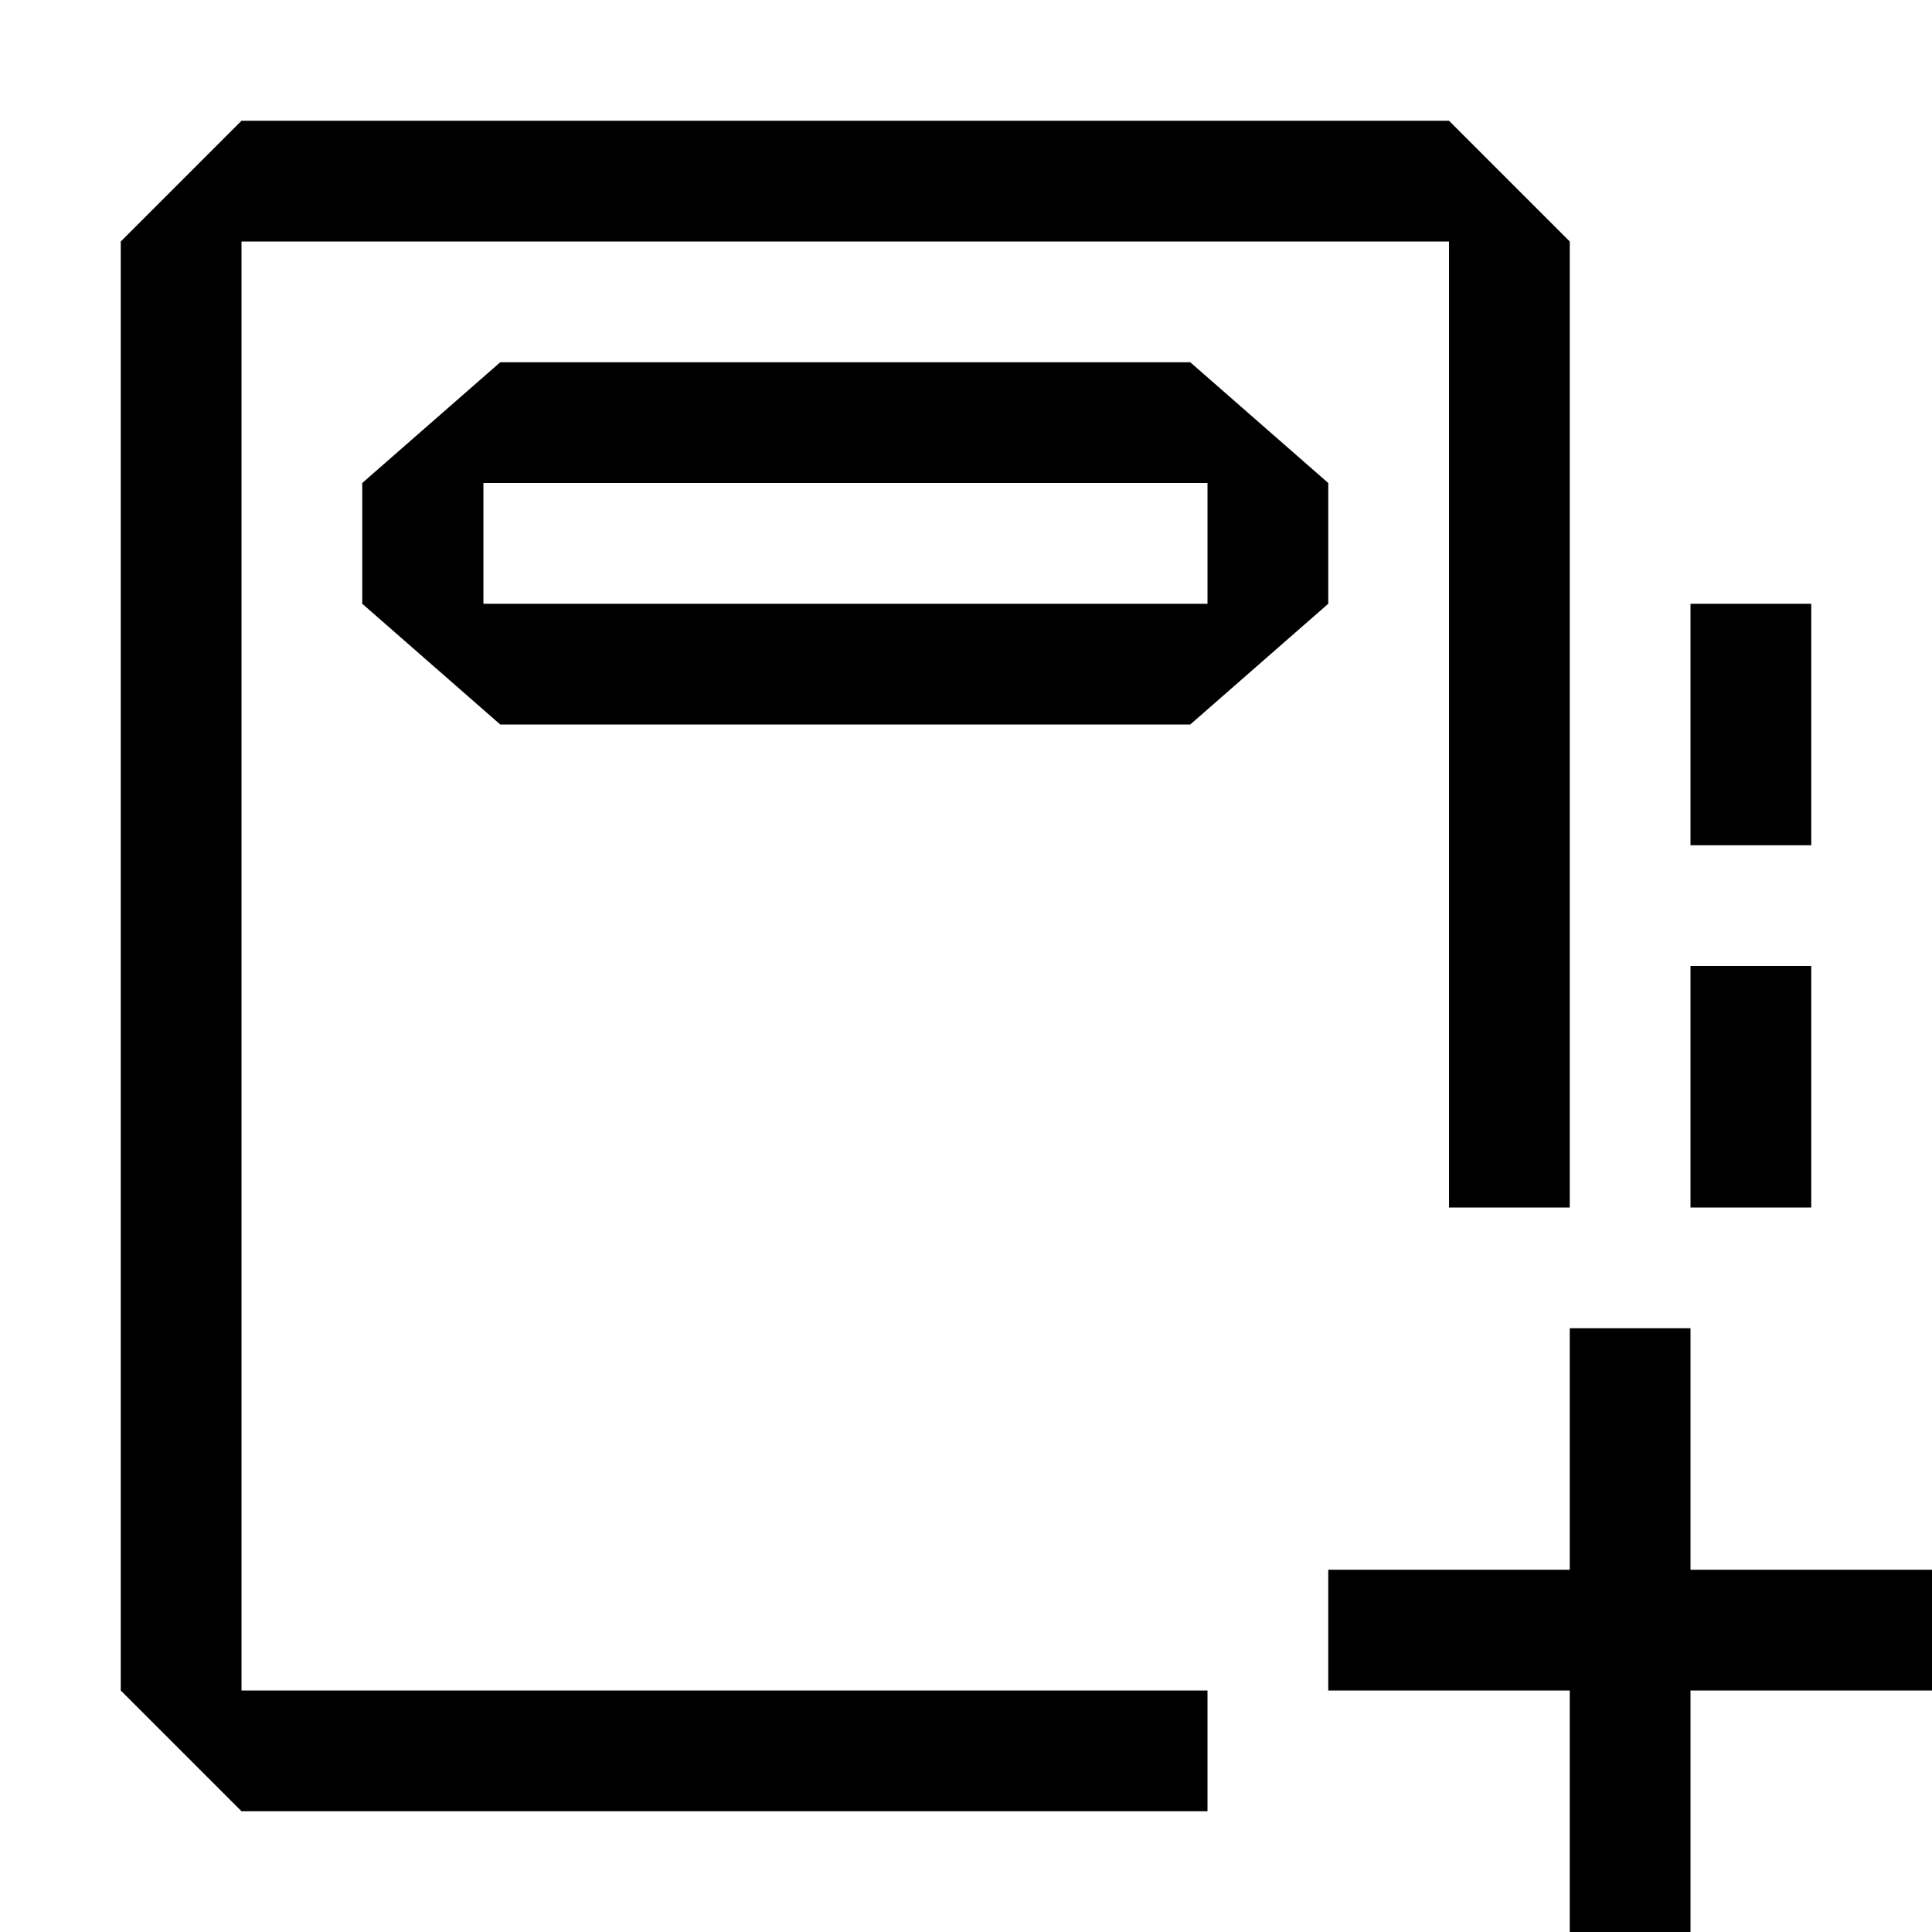
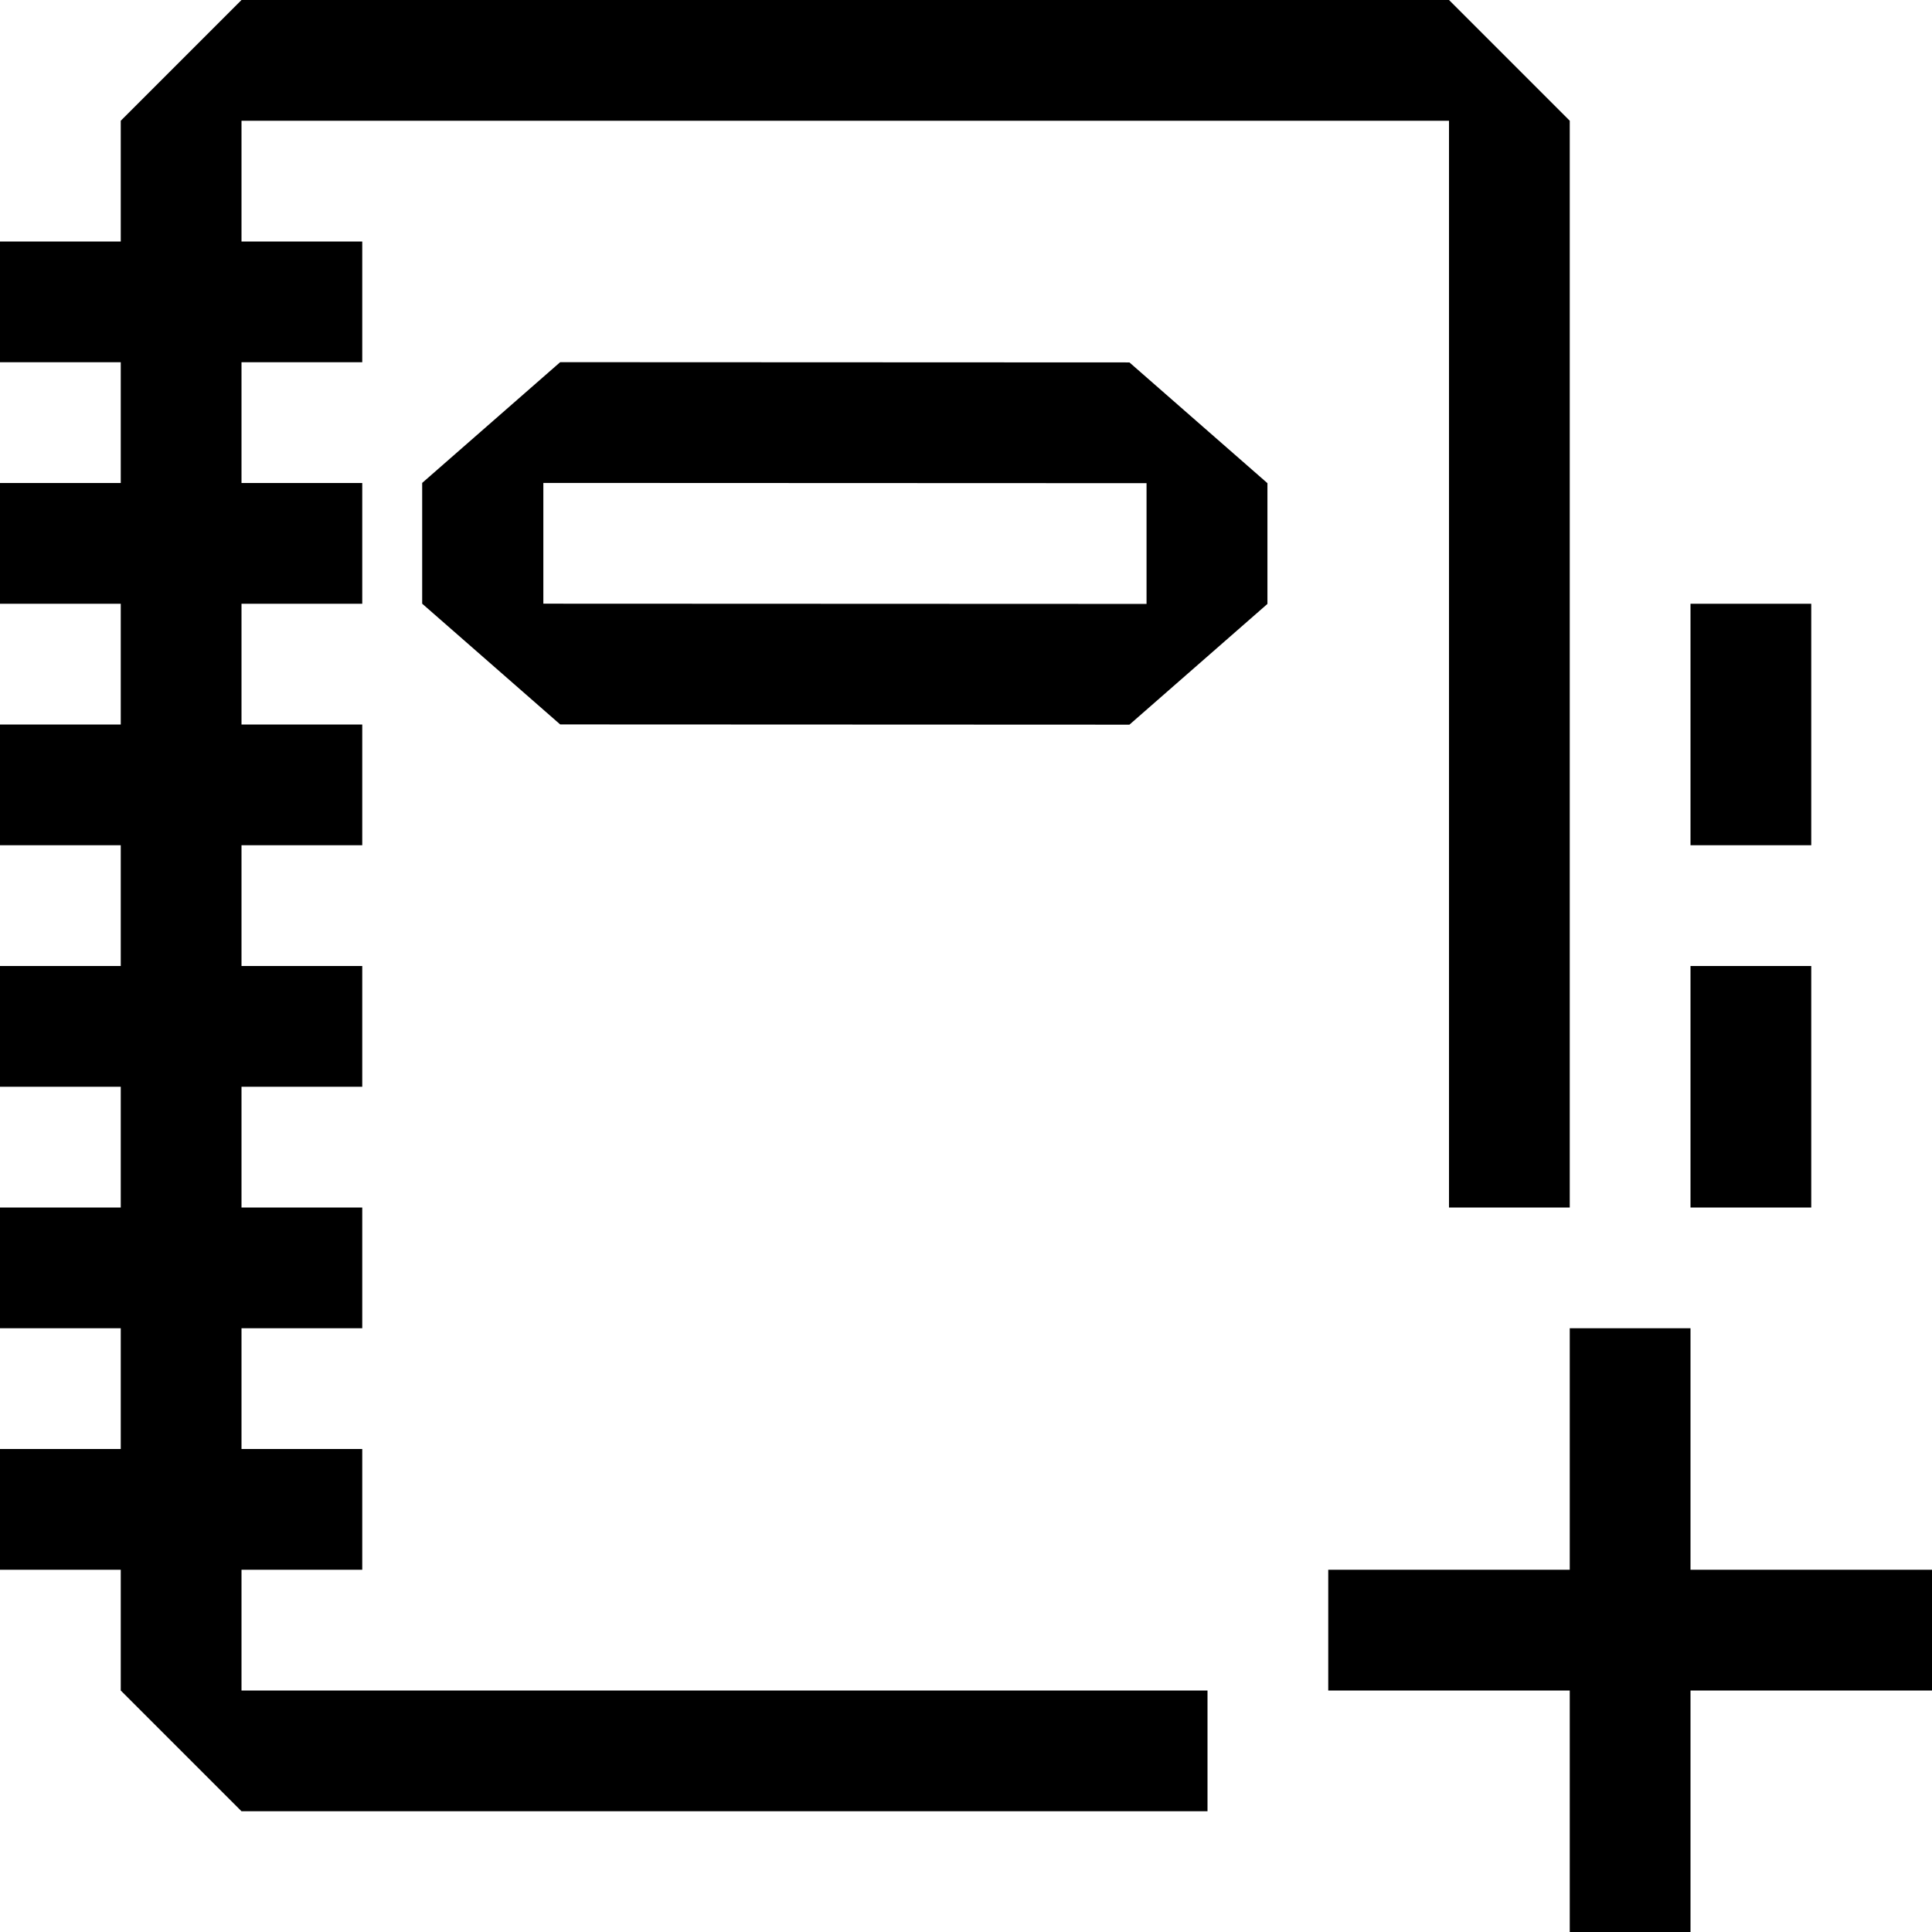
<svg xmlns="http://www.w3.org/2000/svg" width="100%" height="100%" viewBox="0 0 16 16" version="1.1" xml:space="preserve" style="fill-rule:evenodd;clip-rule:evenodd;stroke-linejoin:round;stroke-miterlimit:2;">
  <g id="newNotebook">
-     <path id="Add-Notebook" d="M14,16L13,16L13,14L11,14L11,13L13,13L13,11L14,11L14,13L16,13L16,14L14,14L14,16ZM10,15L2,15L1,14L1,2L2,1L12,1L13,2L13,10L12,10L12,2L2,2L2,14L10,14L10,15ZM14,10L14,8L15,8L15,10L14,10ZM15,5L15,7L14,7L14,5L15,5Z" />
-     <g transform="matrix(1.14286,0,0,1,-1.57143,0)">
-       <path d="M4,4L5,3L10,3L11,4L11,5L10,6L5,6L4,5L4,4ZM4.878,4L4.878,5L10.125,5L10.125,4L4.878,4Z" />
+     <path id="Add-Notebook" d="M1,3L0,3L0,2L1,2L1,1L2,0L12,0L13,1L13,10L12,10L12,1L2,1L2,2L3,2L3,3L2,3L2,4L3,4L3,5L2,5L2,6L3,6L3,7L2,7L2,8L3,8L3,9L2,9L2,10L3,10L3,11L2,11L2,12L3,12L3,13L2,13L2,14L10,14L10,15L2,15L1,14L1,13L0,13L0,12L1,12L1,11L0,11L0,10L1,10L1,9L0,9L0,8L1,8L1,7L0,7L0,6L1,6L1,5L0,5L0,4L1,4L1,3ZM14,16L13,16L13,14L11,14L11,13L13,13L13,11L14,11L14,13L16,13L16,14L14,14L14,16ZM14,10L14,8L15,8L15,10L14,10ZM15,5L15,7L14,7L14,5L15,5Z" />
+     <g transform="matrix(1.14286,0,0,1,-1.07513,-0.000590513)">
+       <path d="M4,4L5,3L9.125,3.002L10.125,4.002L10.125,5.002L9.125,6.002L5,6L4,5L4,4ZM4.878,4L4.878,5L9.249,5.002L9.249,4.002L4.878,4Z" />
    </g>
  </g>
</svg>
